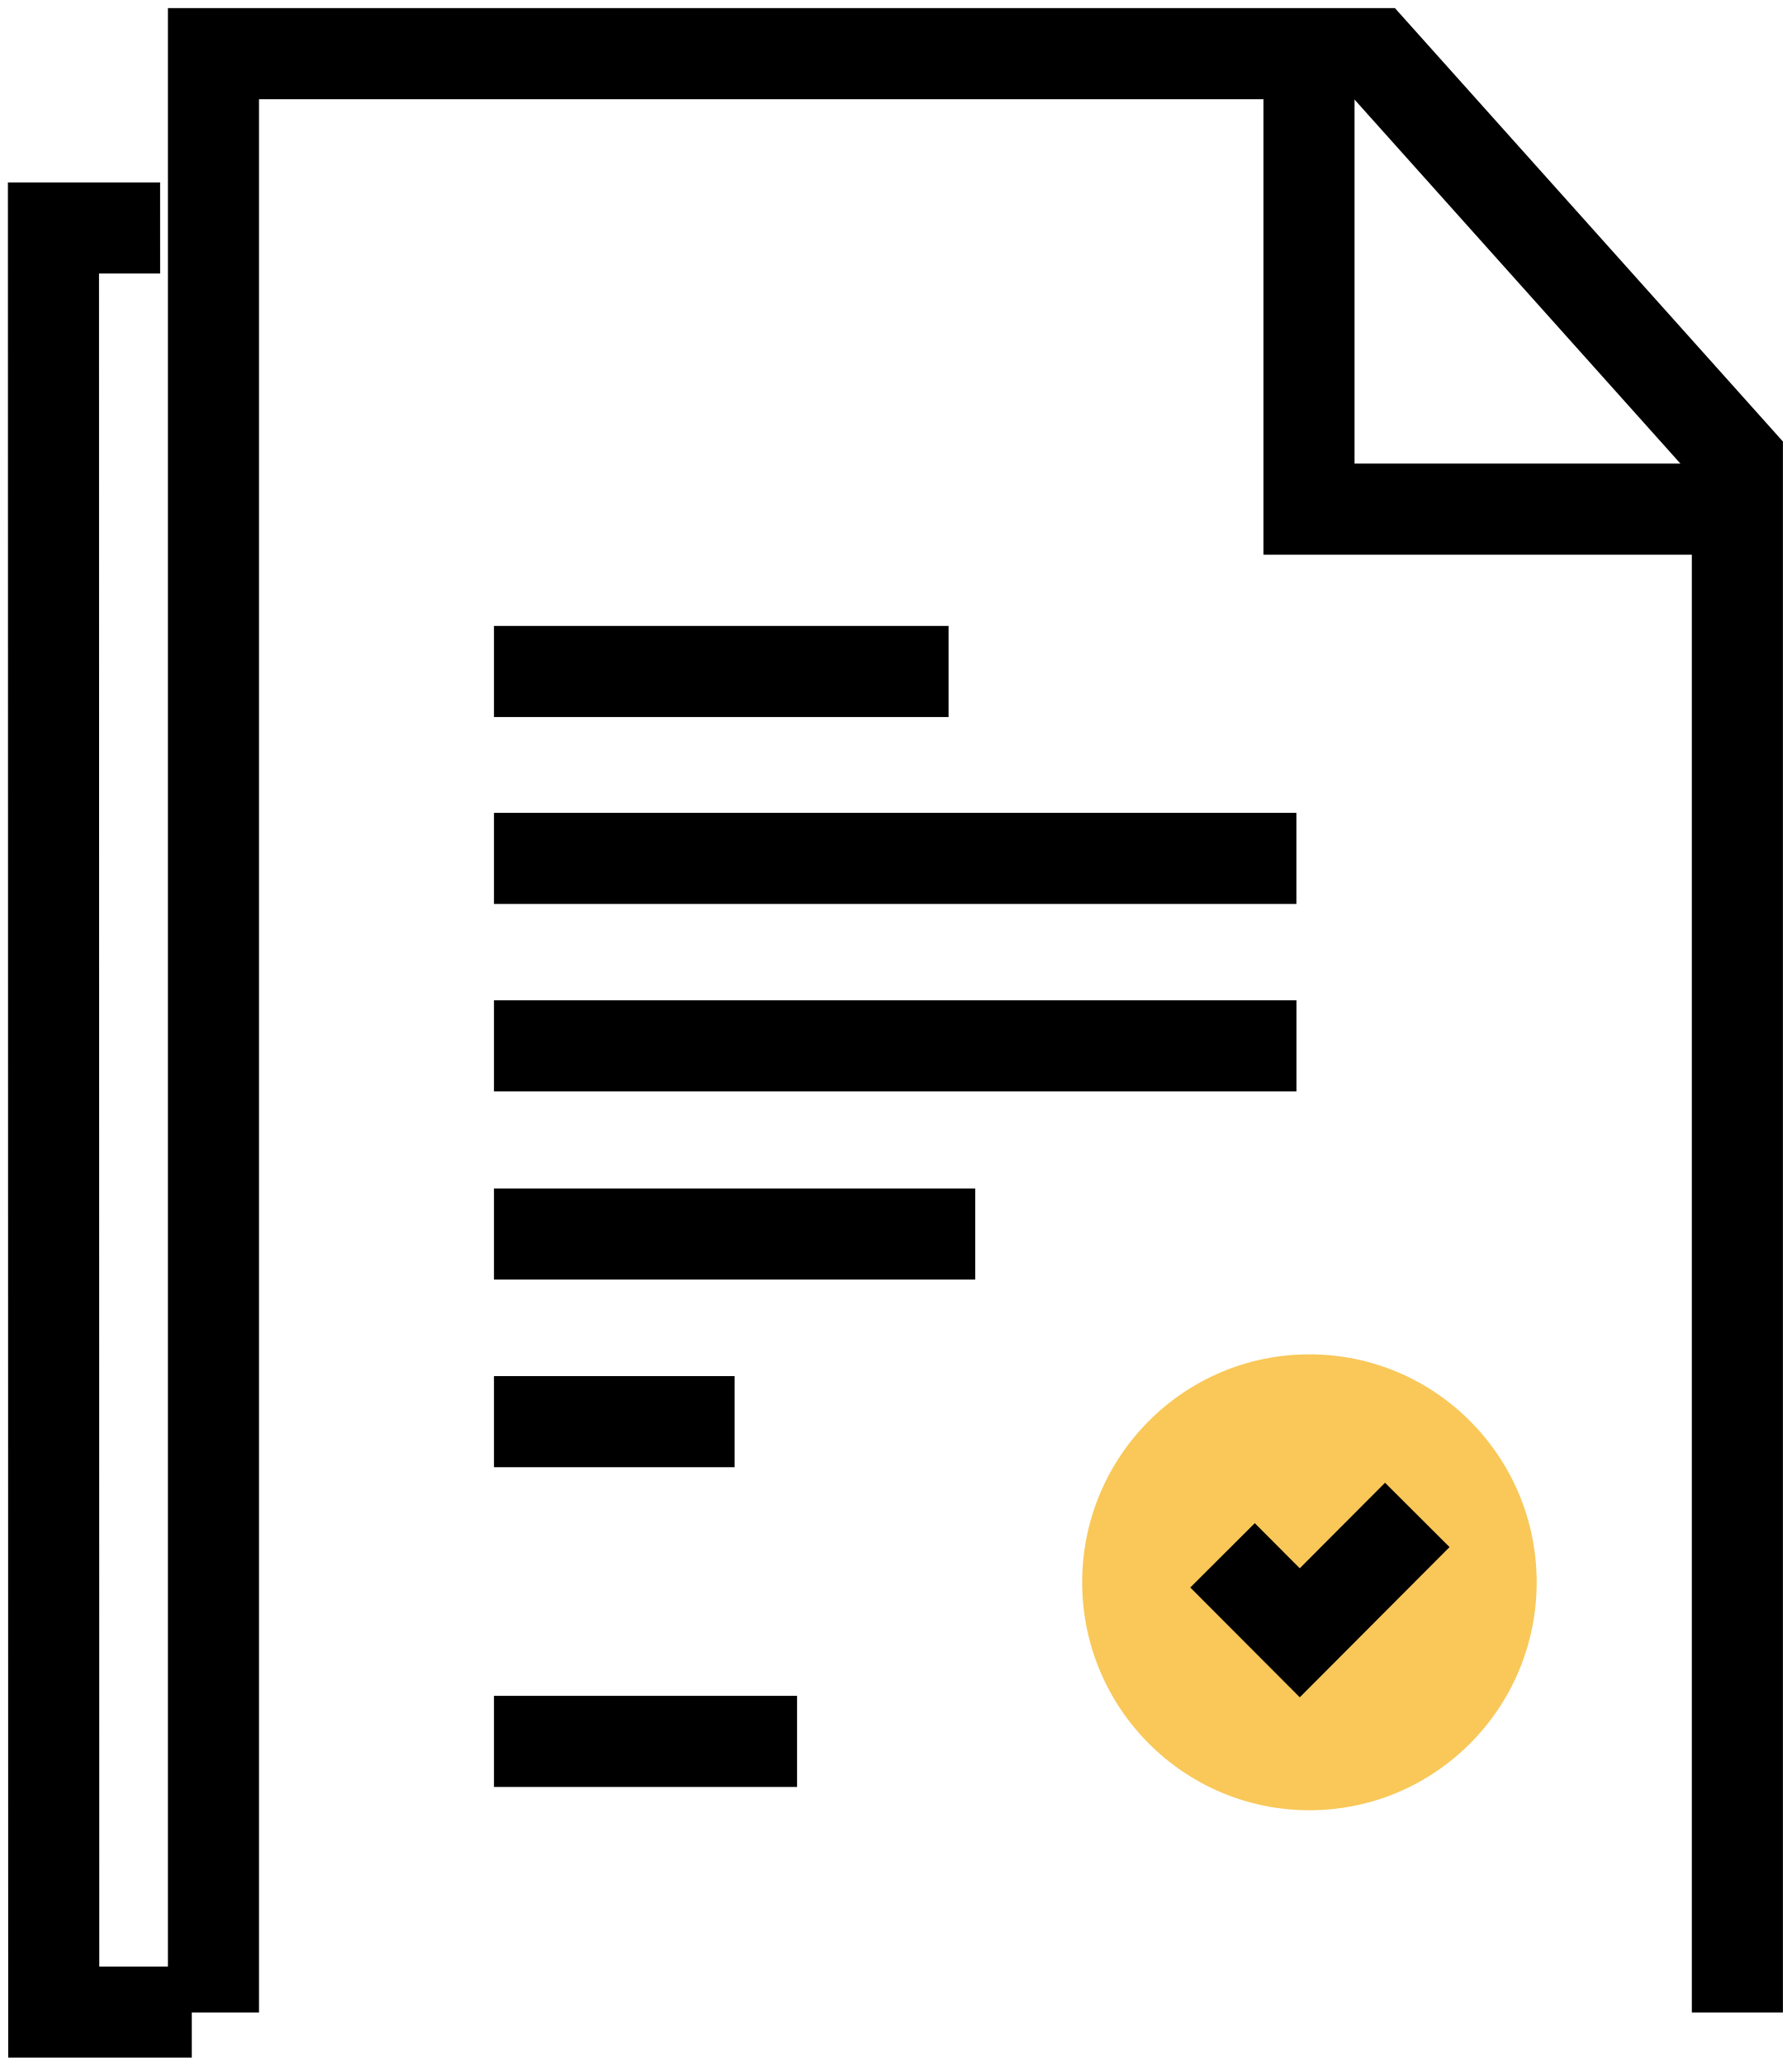
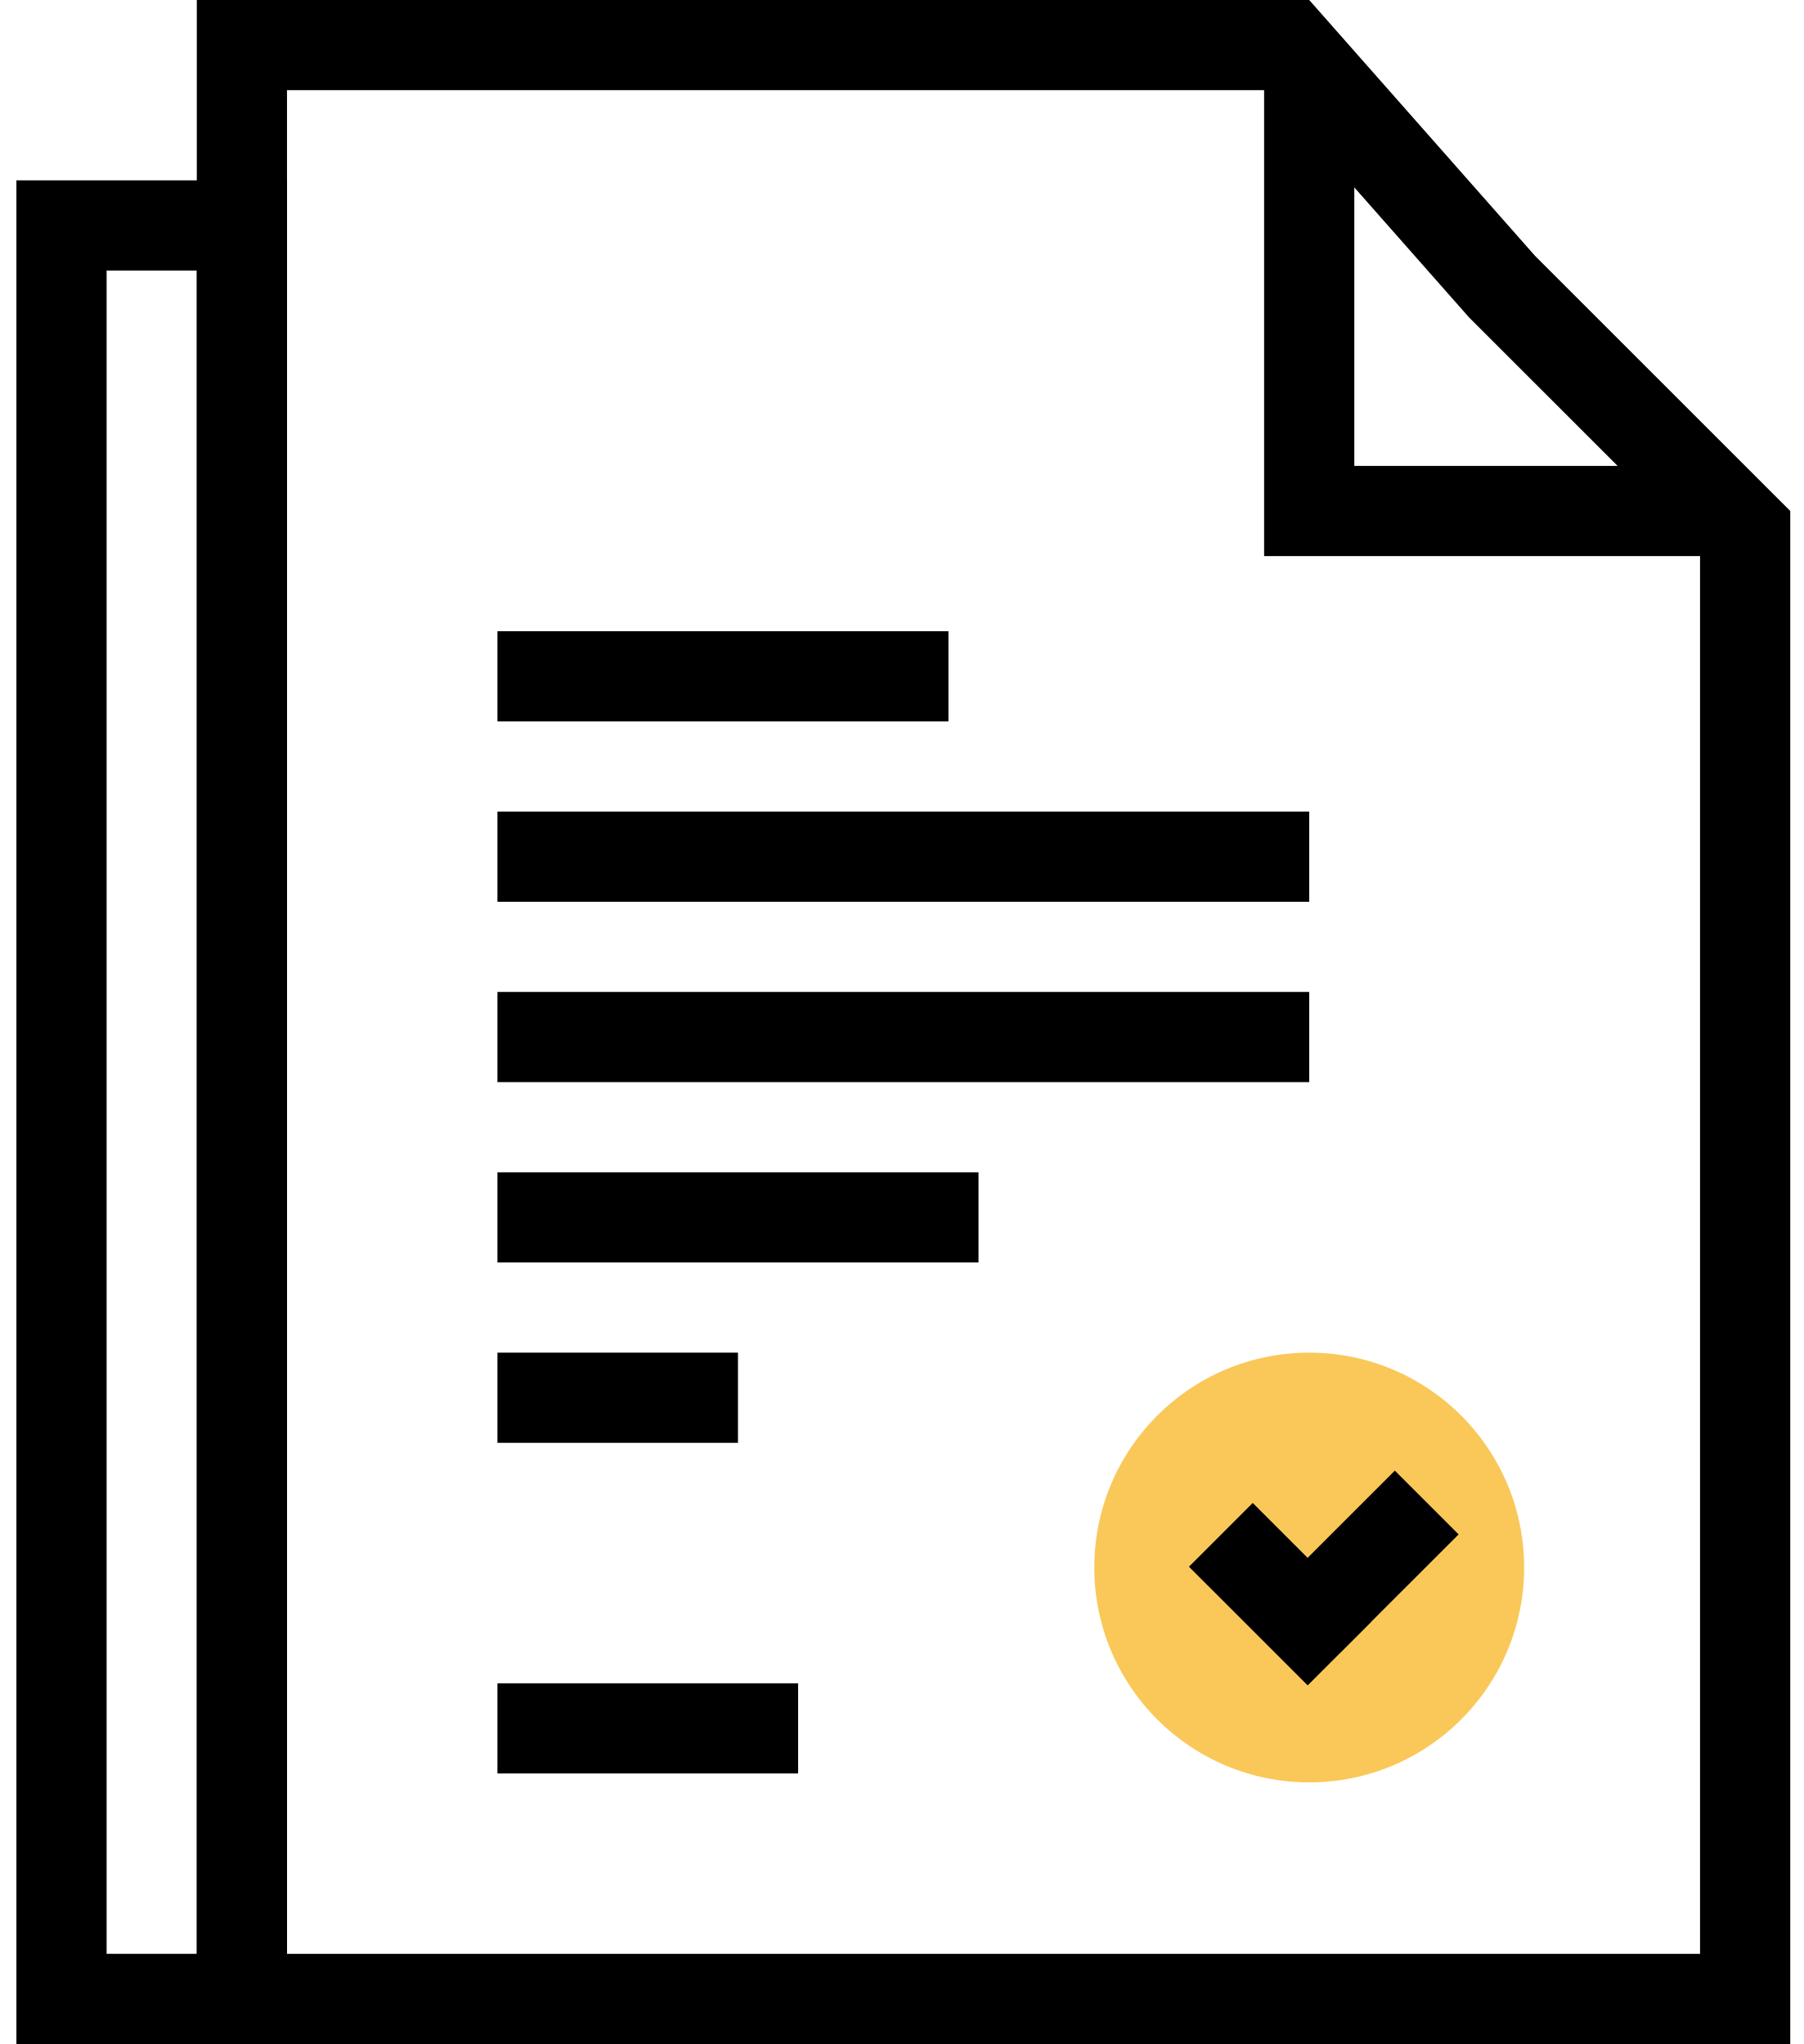
- <svg xmlns="http://www.w3.org/2000/svg" width="59" height="68" viewBox="0 0 59 68" fill="none">
-   <path d="M43.129 59.611C47.263 59.611 50.614 56.25 50.614 52.104C50.614 47.958 47.263 44.598 43.129 44.598C38.995 44.598 35.644 47.958 35.644 52.104C35.644 56.25 38.995 59.611 43.129 59.611Z" fill="#F9C859" />
-   <path d="M16.27 22.112H31.244" stroke="black" stroke-width="3" stroke-miterlimit="3.864" />
-   <path d="M16.27 28.267H42.7" stroke="black" stroke-width="3" stroke-miterlimit="3.864" />
-   <path d="M16.27 34.44H42.702" stroke="black" stroke-width="3" stroke-miterlimit="3.864" />
-   <path d="M16.27 40.636H32.121" stroke="black" stroke-width="3" stroke-miterlimit="3.864" />
-   <path d="M16.27 46.815L24.196 46.815" stroke="black" stroke-width="3" stroke-miterlimit="3.864" />
-   <path d="M5.274 7.507L1.761 7.508L1.77 66.257H6.317" stroke="black" stroke-width="3" stroke-miterlimit="3.864" />
-   <path d="M16.27 57.344H26.253" stroke="black" stroke-width="3" stroke-miterlimit="3.864" />
-   <path fill-rule="evenodd" clip-rule="evenodd" d="M57.225 66.272V15.113L45.275 1.767H7.031V66.272" stroke="black" stroke-width="3" stroke-miterlimit="3.864" />
-   <path d="M43.115 2.305V16.766H56.425" stroke="black" stroke-width="3" />
-   <path d="M40.267 51.217L42.811 53.768L46.682 49.886" stroke="black" stroke-width="3" stroke-miterlimit="3.864" />
+ <svg xmlns="http://www.w3.org/2000/svg" width="60" height="68" viewBox="0 0 60 68" fill="none">
+   <circle cx="43.546" cy="52.148" r="7.148" fill="#F9C859" />
+   <path d="M49.921 9.492L49.952 9.528L49.985 9.561L58.046 17.621V66.5H8.046V1.5H42.869L49.921 9.492Z" stroke="black" stroke-width="3" />
+   <rect x="2.046" y="7.5" width="6" height="59" stroke="black" stroke-width="3" />
+   <rect x="16.546" y="21" width="15" height="3" fill="black" />
+   <rect x="16.546" y="27" width="27" height="3" fill="black" />
+   <rect x="16.546" y="33" width="27" height="3" fill="black" />
+   <rect x="16.546" y="39" width="16" height="3" fill="black" />
+   <rect x="16.546" y="45" width="8" height="3" fill="black" />
+   <rect x="16.546" y="56" width="10" height="3" fill="black" />
+   <rect x="41.667" y="50" width="5.584" height="3" transform="rotate(44.9945 41.667 50)" fill="black" />
+   <rect width="5.584" height="3" transform="matrix(-0.707174 0.707039 0.707039 0.707174 46.394 48.9248)" fill="black" />
+   <path d="M43.546 2V17H57.546" stroke="black" stroke-width="3" />
</svg>
